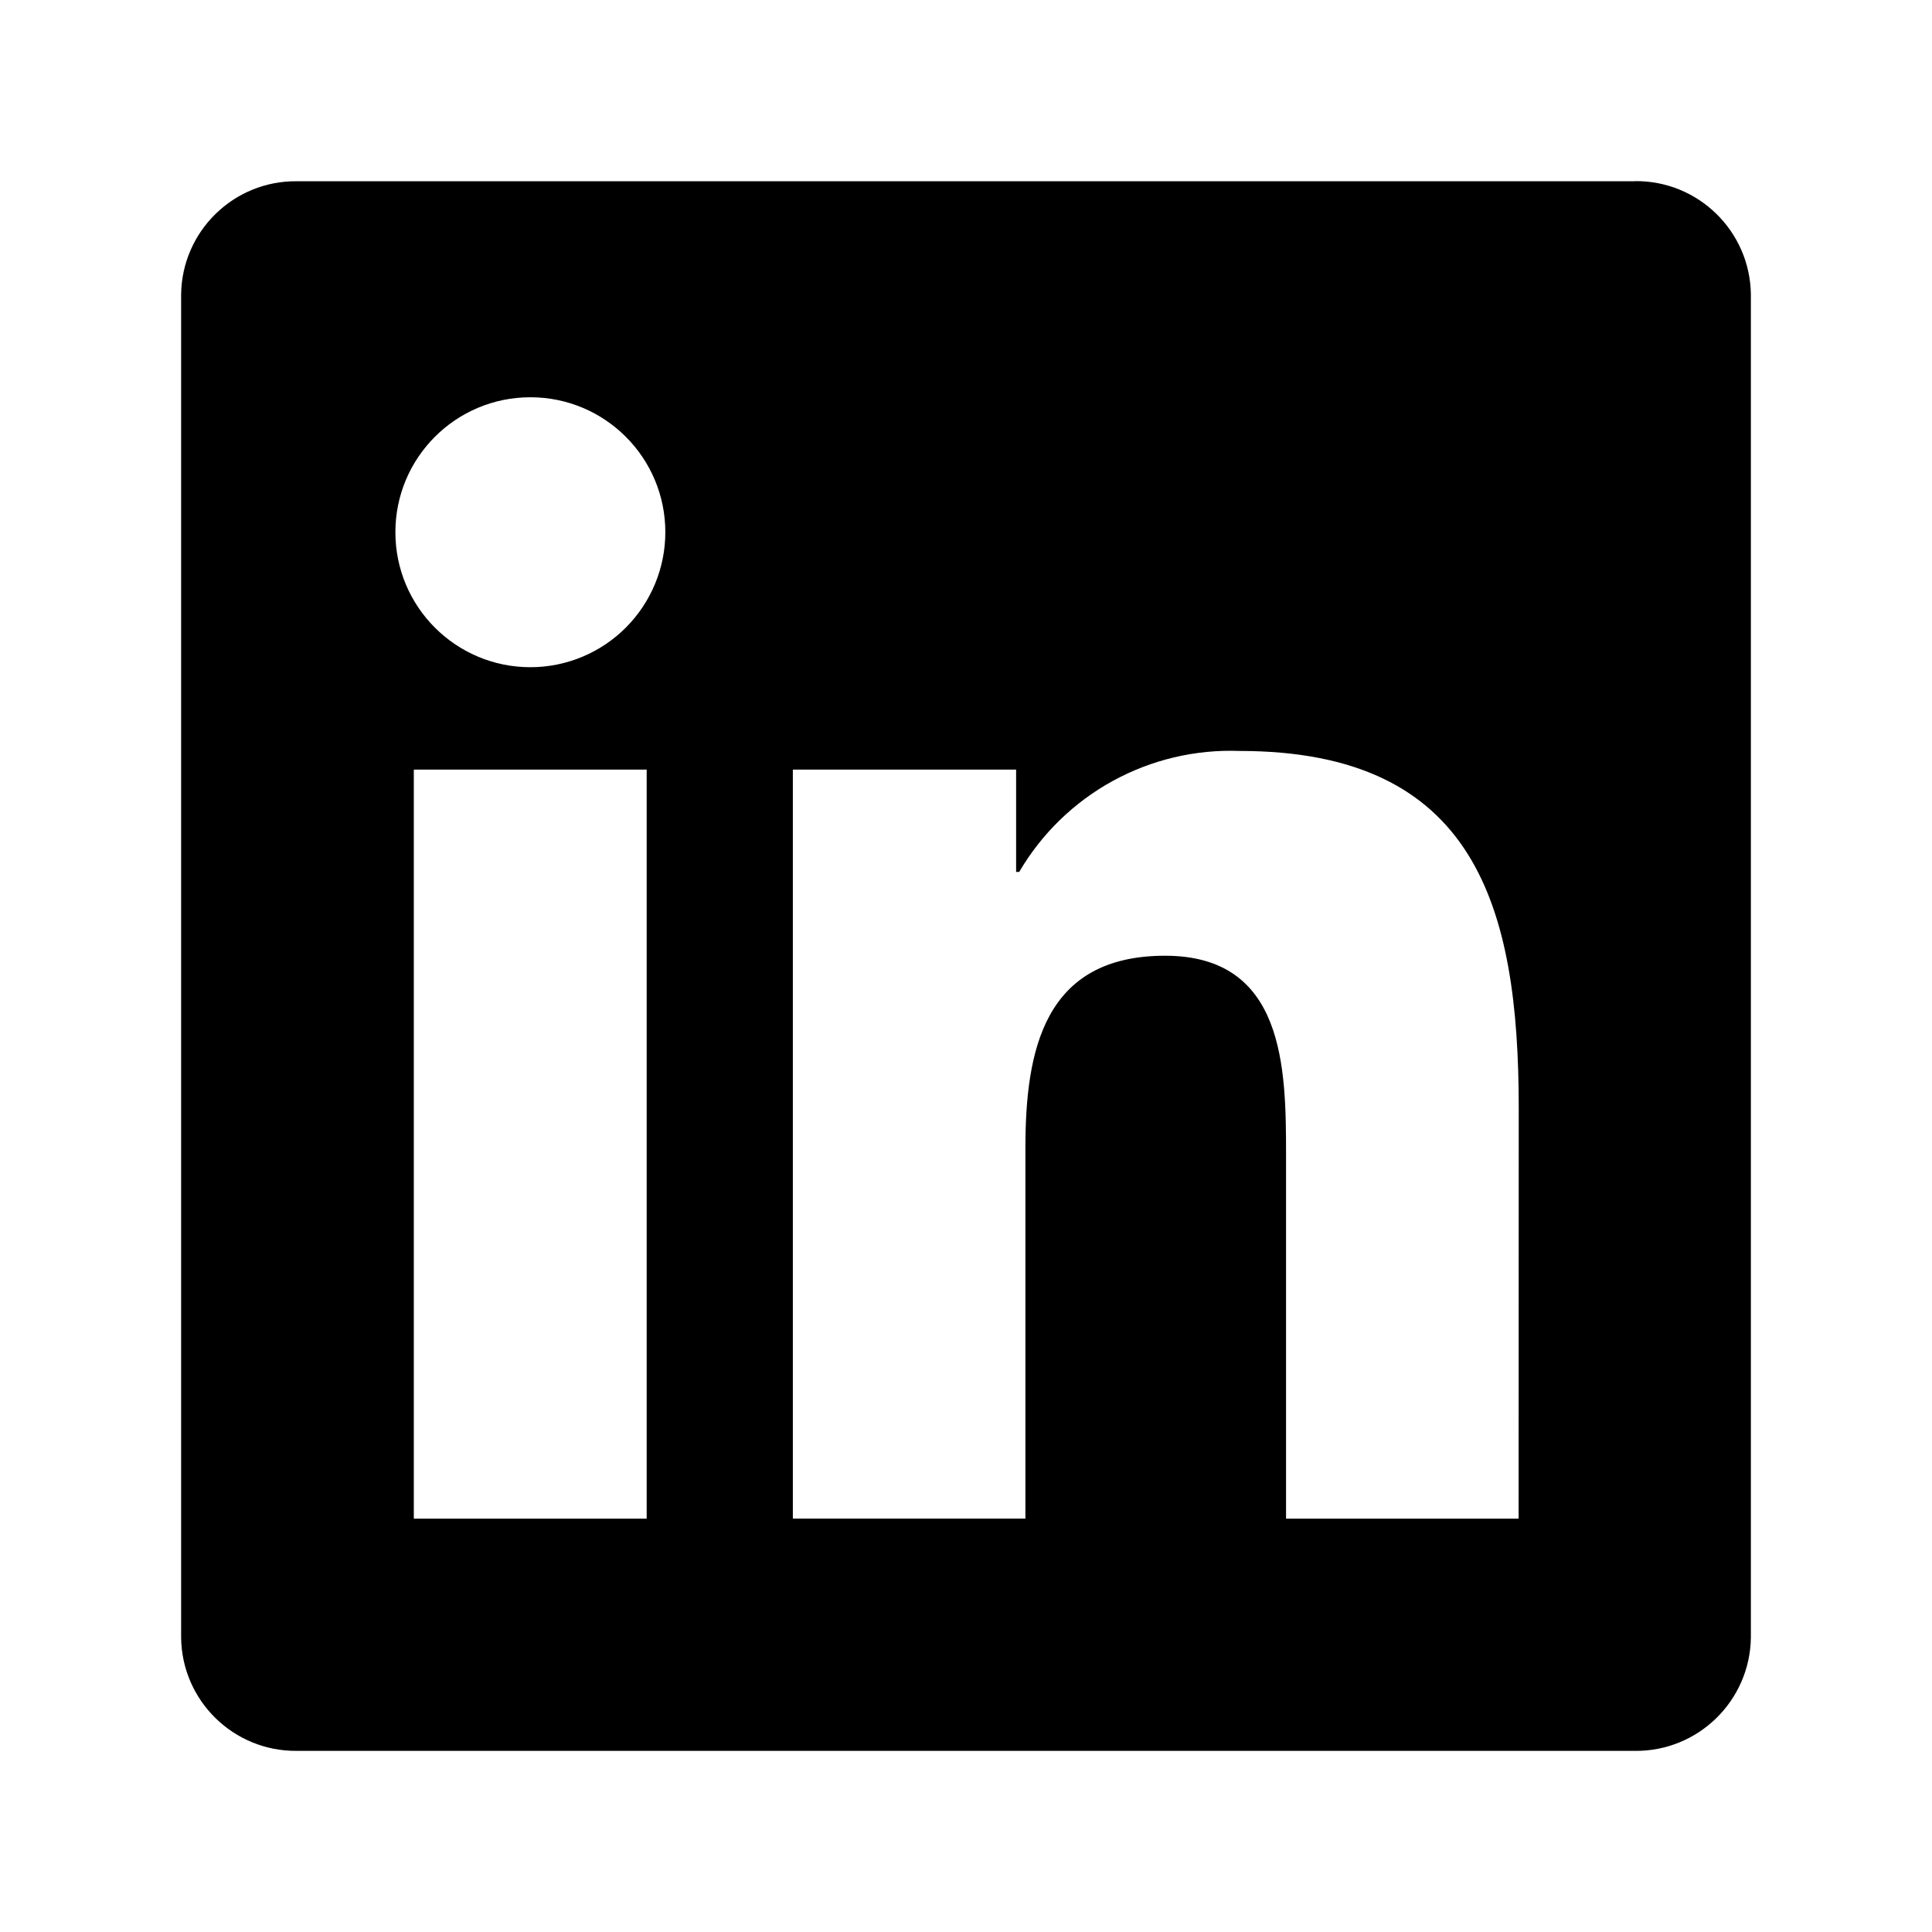
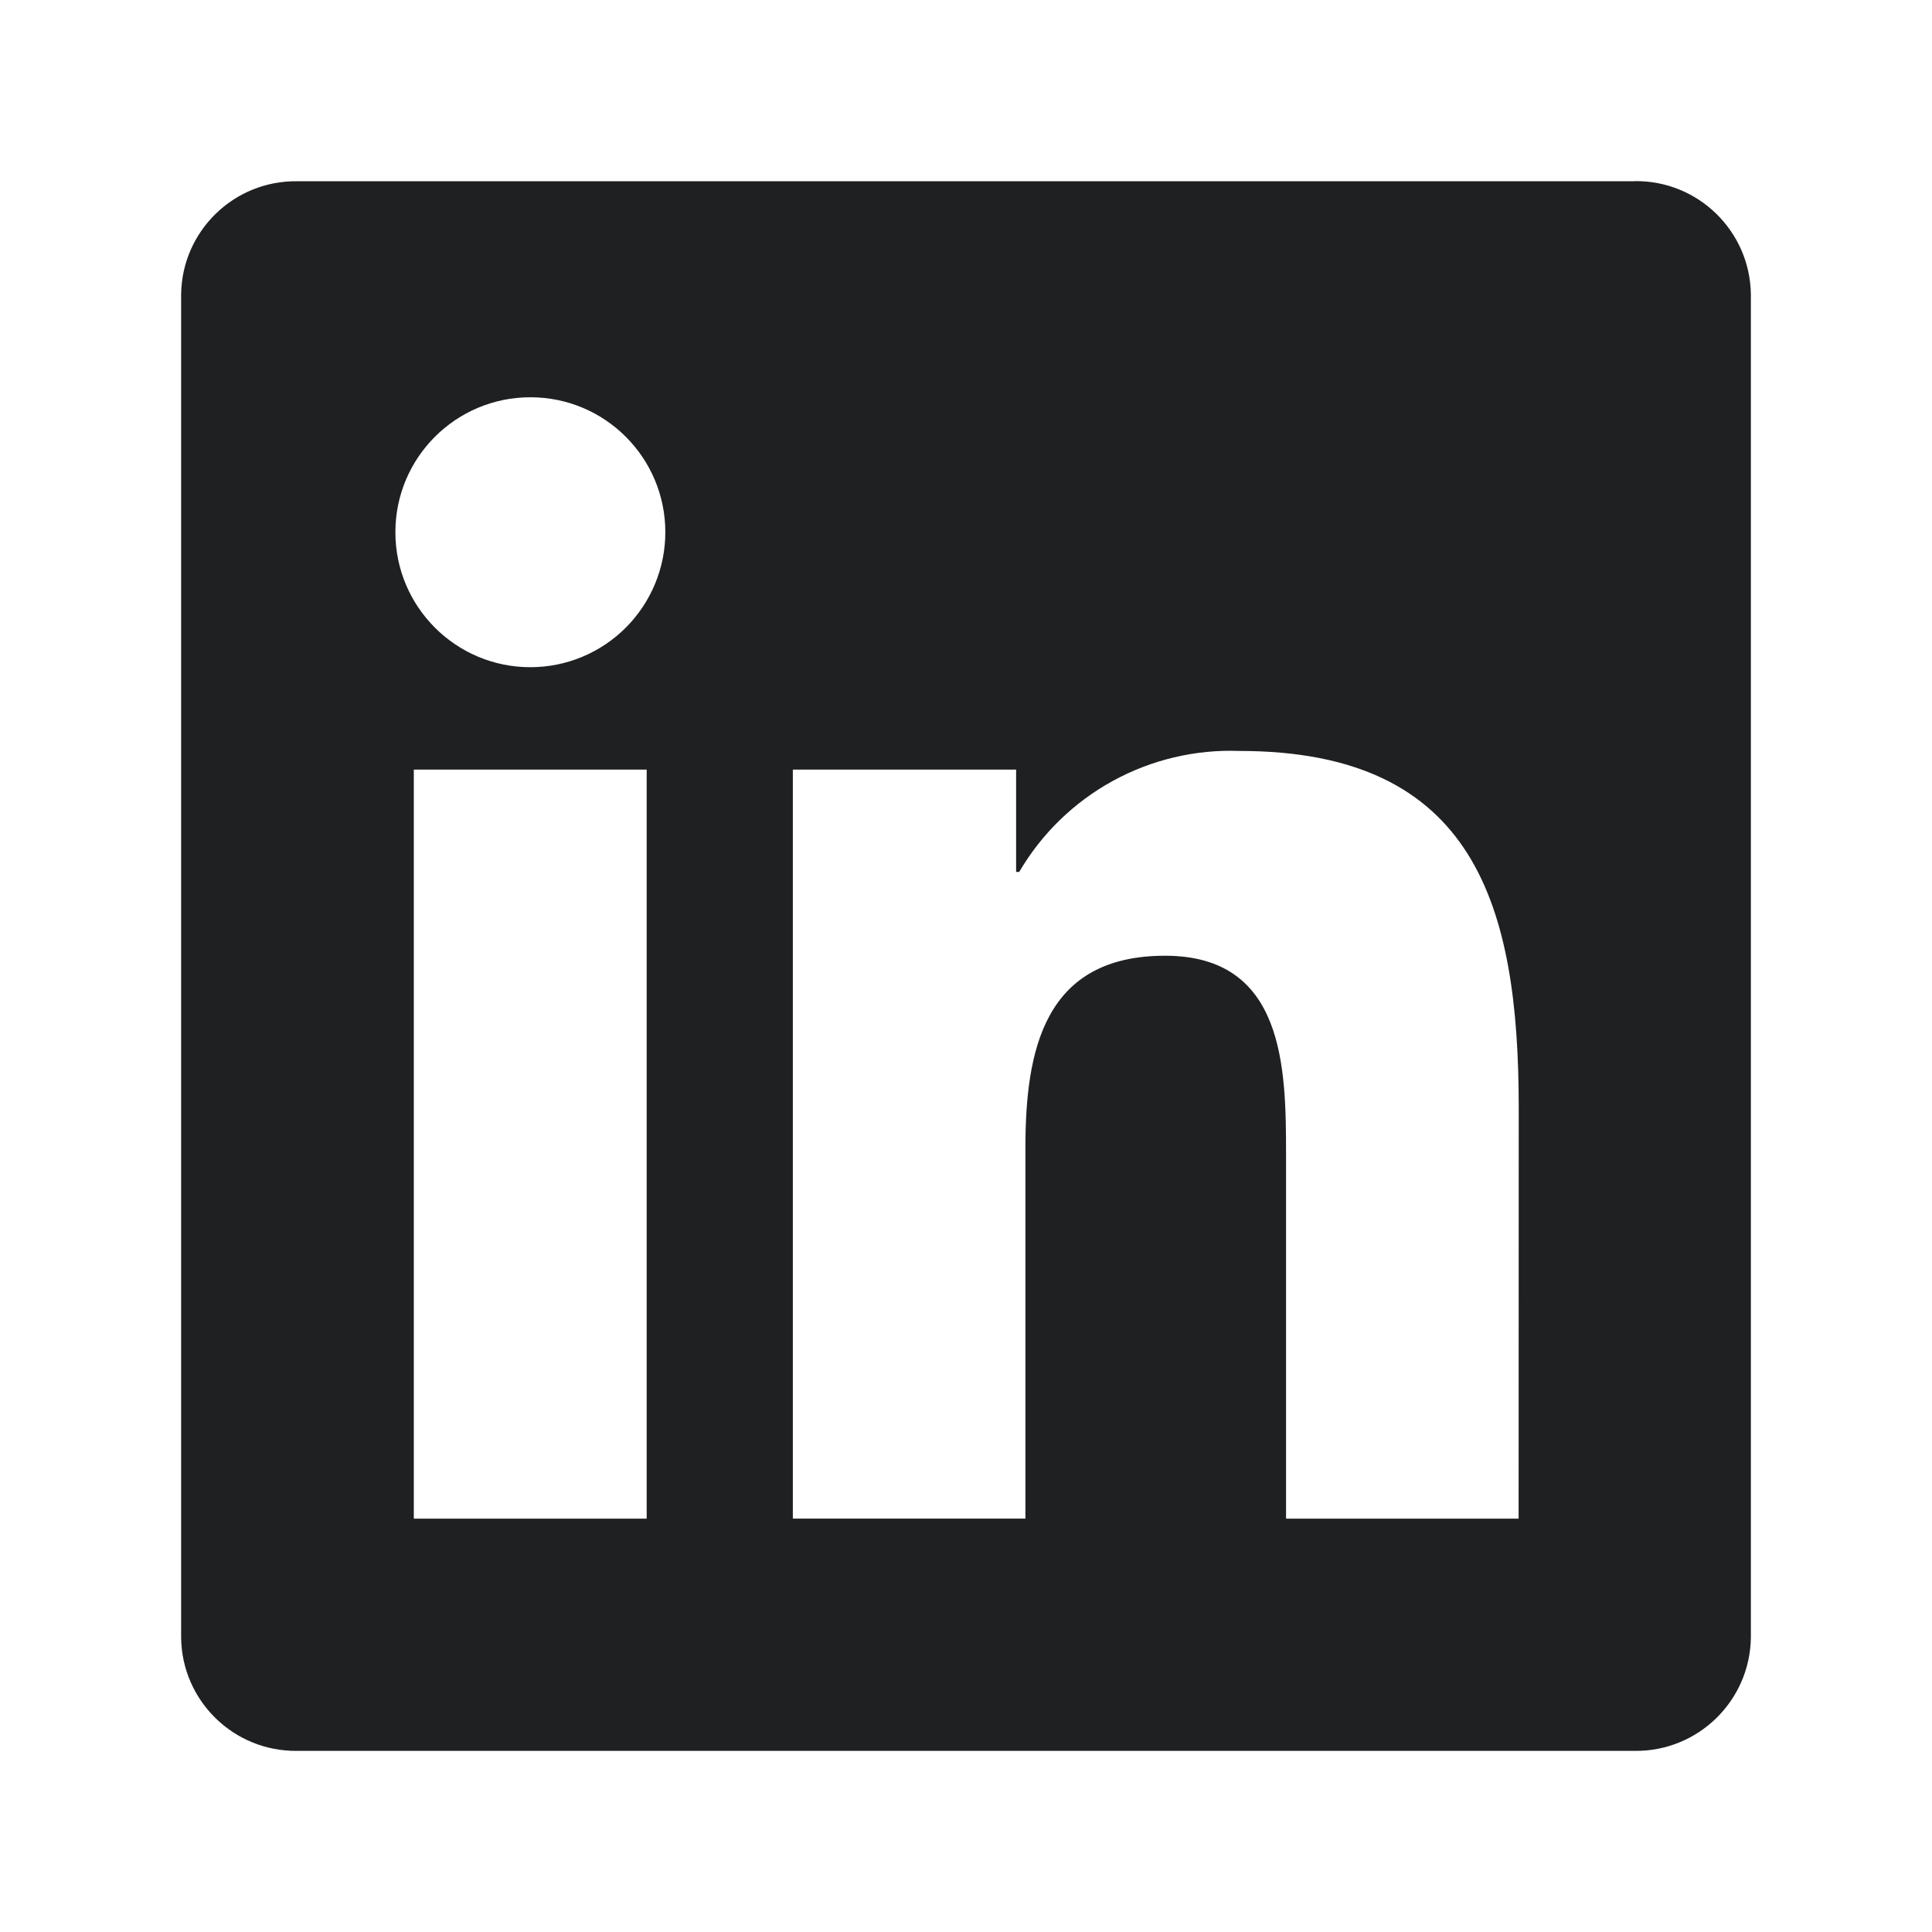
<svg xmlns="http://www.w3.org/2000/svg" width="32" height="32" viewBox="0 0 32 32" fill="none">
-   <path d="M25.153 25.154H21.301V19.12C21.301 17.682 21.275 15.83 19.297 15.83C17.291 15.83 16.984 17.397 16.984 19.016V25.153H13.132V12.747H16.83V14.442H16.881C17.252 13.809 17.786 13.289 18.429 12.936C19.072 12.583 19.798 12.411 20.53 12.438C24.435 12.438 25.155 15.006 25.155 18.348L25.153 25.154ZM8.785 11.051C7.55 11.051 6.549 10.05 6.549 8.816C6.548 7.581 7.549 6.58 8.784 6.58C10.018 6.579 11.02 7.58 11.02 8.815C11.02 9.408 10.784 9.976 10.365 10.396C9.946 10.815 9.378 11.051 8.785 11.051ZM10.711 25.154H6.854V12.747H10.711V25.154L10.711 25.154ZM27.074 3.002H4.919C3.872 2.99 3.013 3.829 3 4.876V27.124C3.012 28.171 3.871 29.011 4.919 29H27.074C28.123 29.013 28.985 28.173 29 27.124V4.874C28.985 3.825 28.123 2.986 27.074 3" fill="black" />
+   <path d="M25.153 25.154H21.301V19.12C21.301 17.682 21.275 15.83 19.297 15.83C17.291 15.83 16.984 17.397 16.984 19.016V25.153H13.132V12.747H16.83V14.442H16.881C17.252 13.809 17.786 13.289 18.429 12.936C19.072 12.583 19.798 12.411 20.53 12.438C24.435 12.438 25.155 15.006 25.155 18.348L25.153 25.154ZM8.785 11.051C7.55 11.051 6.549 10.05 6.549 8.816C6.548 7.581 7.549 6.58 8.784 6.58C10.018 6.579 11.02 7.58 11.02 8.815C11.02 9.408 10.784 9.976 10.365 10.396C9.946 10.815 9.378 11.051 8.785 11.051ZM10.711 25.154H6.854V12.747H10.711V25.154L10.711 25.154ZM27.074 3.002H4.919C3.872 2.99 3.013 3.829 3 4.876V27.124C3.012 28.171 3.871 29.011 4.919 29H27.074C28.123 29.013 28.985 28.173 29 27.124V4.874C28.985 3.825 28.123 2.986 27.074 3" fill="#1E2022" />
</svg>
